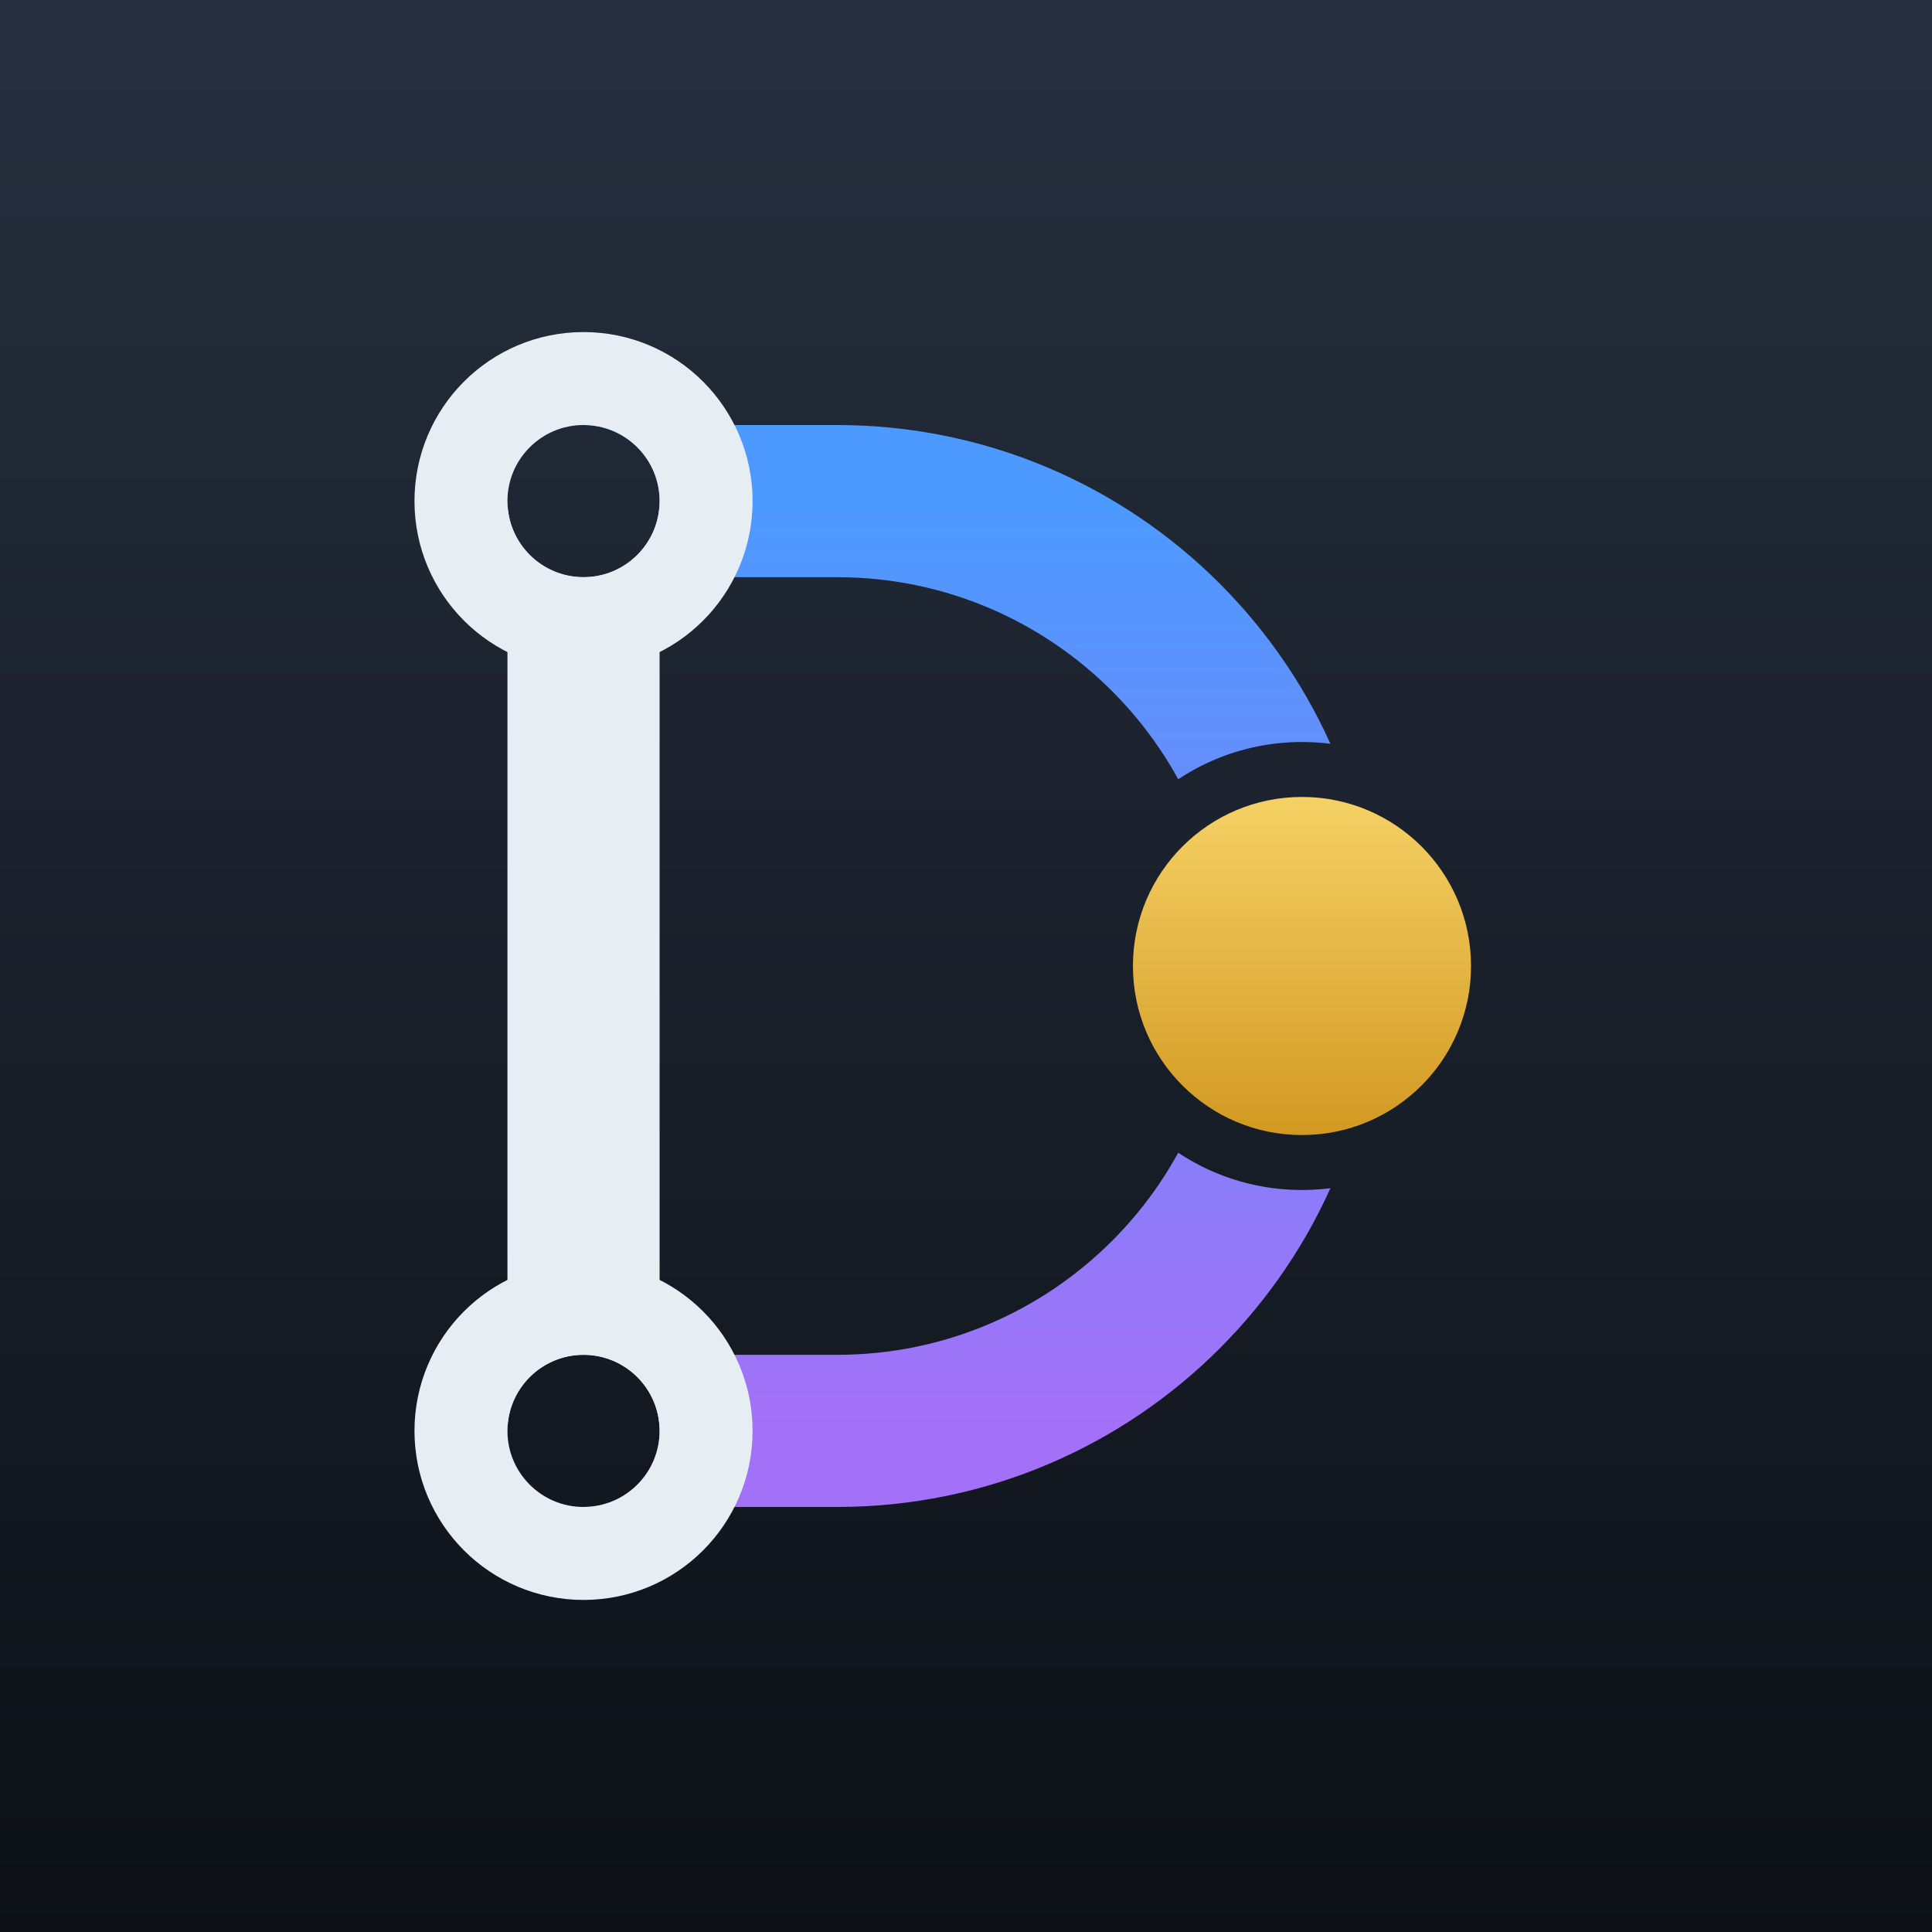
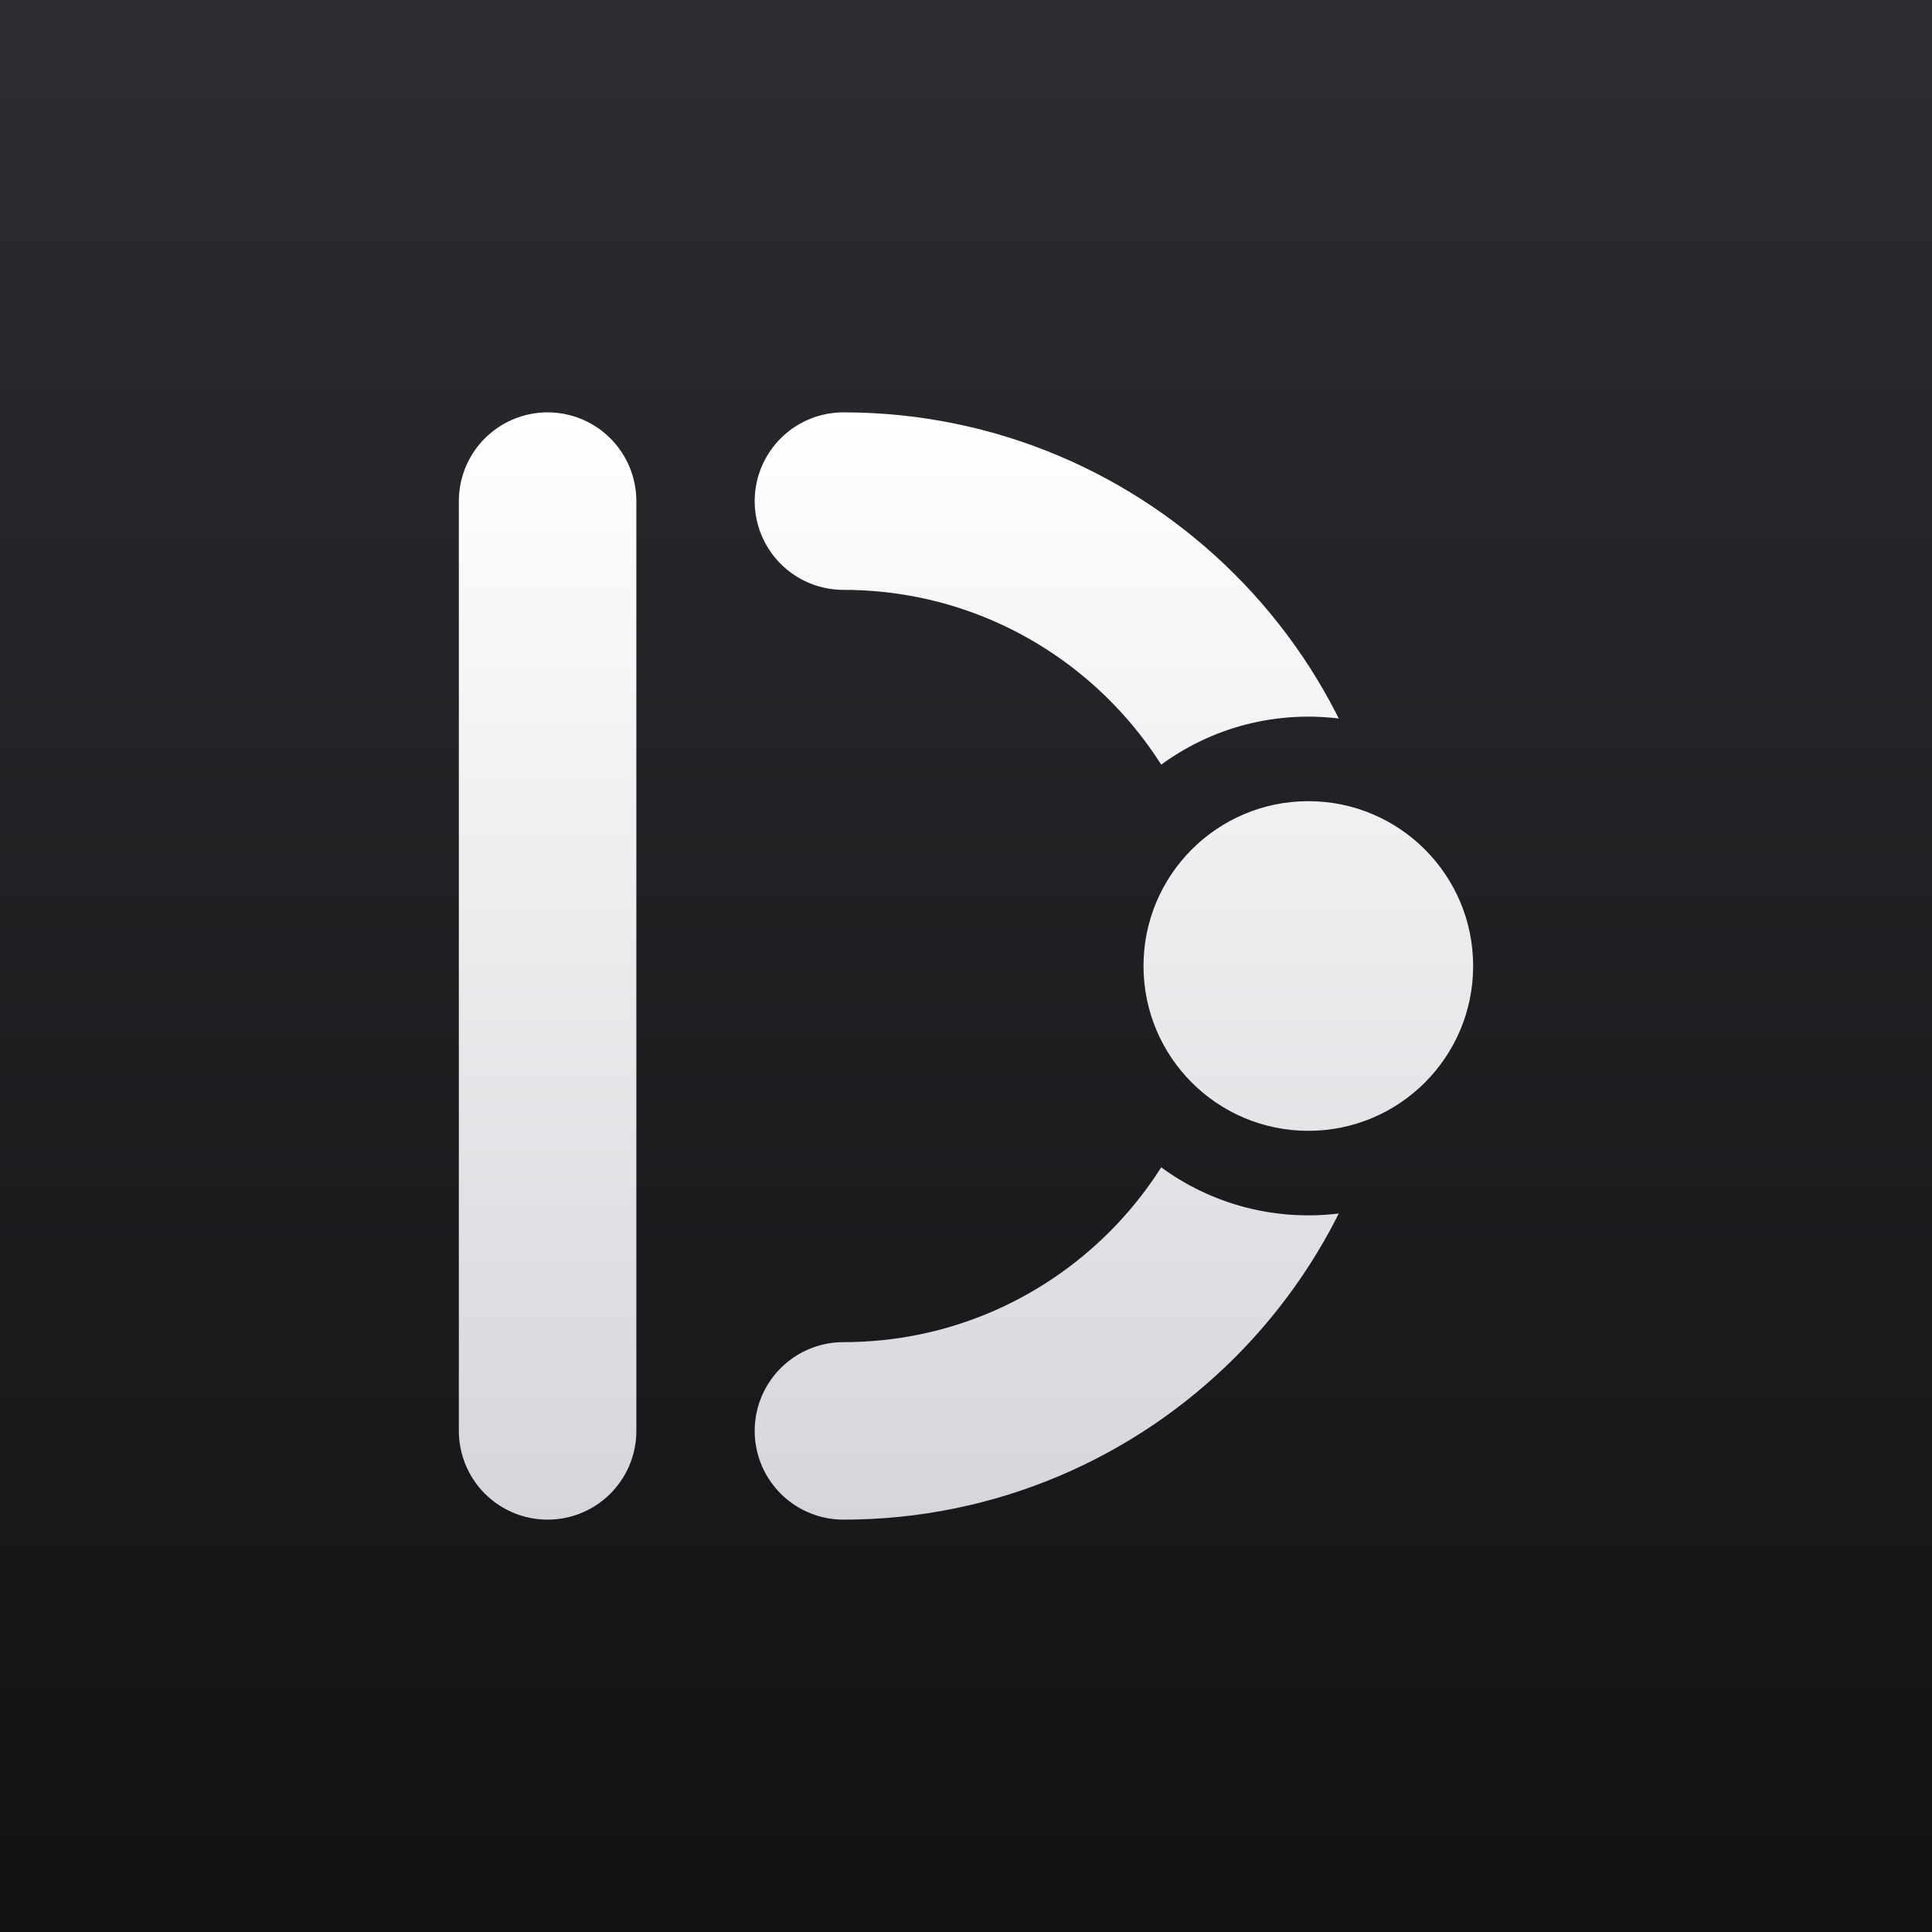
<svg xmlns="http://www.w3.org/2000/svg" width="1024" height="1024" viewBox="0 0 1024 1024">
  <defs>
    <linearGradient id="bg" x1="0" y1="0" x2="0" y2="1">
-       <stop offset="0" stop-color="#262f3e" />
-       <stop offset="1" stop-color="#0d1117" />
+       <stop offset="0" stop-color="#2c2d31" />
+       <stop offset="1" stop-color="#121214" />
    </linearGradient>
-     <linearGradient id="branch" gradientUnits="userSpaceOnUse" x1="0" y1="292" x2="0" y2="732">
-       <stop offset="0" stop-color="#4c9aff" />
-       <stop offset="1" stop-color="#a371f7" />
+     <linearGradient id="glyph" gradientUnits="userSpaceOnUse" x1="0" y1="250" x2="0" y2="774">
+       <stop offset="0" stop-color="#fff" />
+       <stop offset="1" stop-color="#d4d6da" />
    </linearGradient>
-     <linearGradient id="pending" x1="0" y1="0" x2="0" y2="1">
-       <stop offset="0" stop-color="#f5d165" />
-       <stop offset="1" stop-color="#d29922" />
-     </linearGradient>
-     <mask id="gaps" maskUnits="userSpaceOnUse" x="0" y="0" width="1024" height="1024">
+     <mask id="gap" maskUnits="userSpaceOnUse" x="0" y="0" width="1024" height="1024">
      <rect width="1024" height="1024" fill="#fff" />
-       <circle cx="676" cy="512" r="106" />
-       <circle cx="336" cy="292" r="36" />
-       <circle cx="336" cy="732" r="36" />
+       <circle cx="674" cy="512" r="118" />
    </mask>
  </defs>
  <rect width="1024" height="1024" fill="url(#bg)" />
-   <g transform="translate(512 512) scale(1.12) translate(-517 -512)">
-     <g fill="none" stroke-width="72" mask="url(#gaps)">
-       <path d="M336 292H456A220 220 0 0 1 456 732H336" stroke="url(#branch)" />
-       <path d="M336 292V732" stroke="#e6edf3" />
+   <g transform="translate(512 512) scale(1.12) translate(-512 -512)">
+     <g fill="none" stroke="url(#glyph)" stroke-width="84" stroke-linecap="round">
+       <path d="M314 292V732" />
+       <path d="M454 292A220 220 0 0 1 454 732" mask="url(#gap)" />
    </g>
-     <g fill="none" stroke="#e6edf3" stroke-width="44">
-       <circle cx="336" cy="292" r="58" />
-       <circle cx="336" cy="732" r="58" />
-     </g>
-     <circle cx="676" cy="512" r="80" fill="url(#pending)" />
+     <circle cx="674" cy="512" r="78" fill="url(#glyph)" />
  </g>
</svg>
